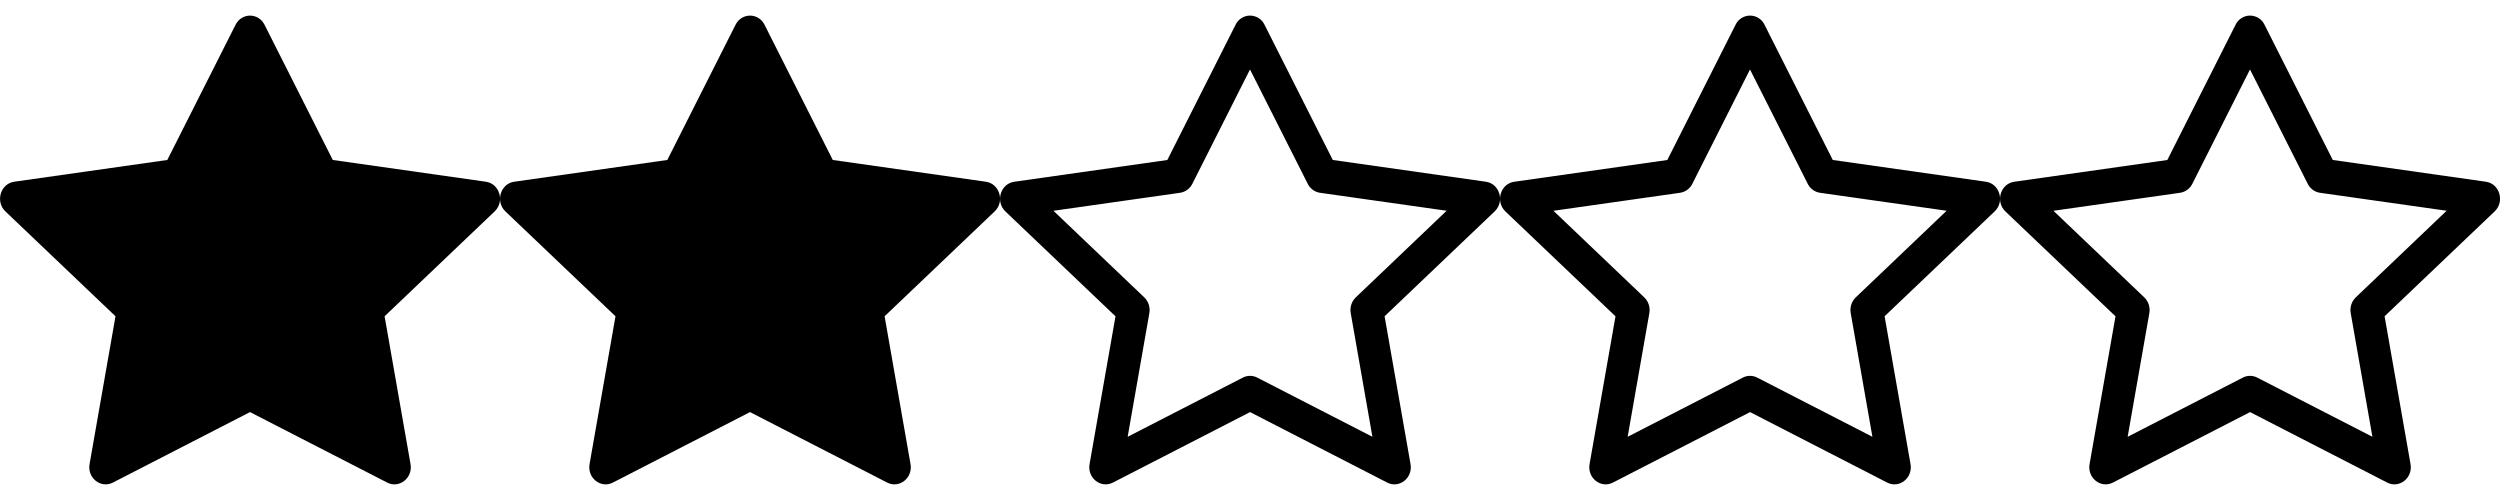
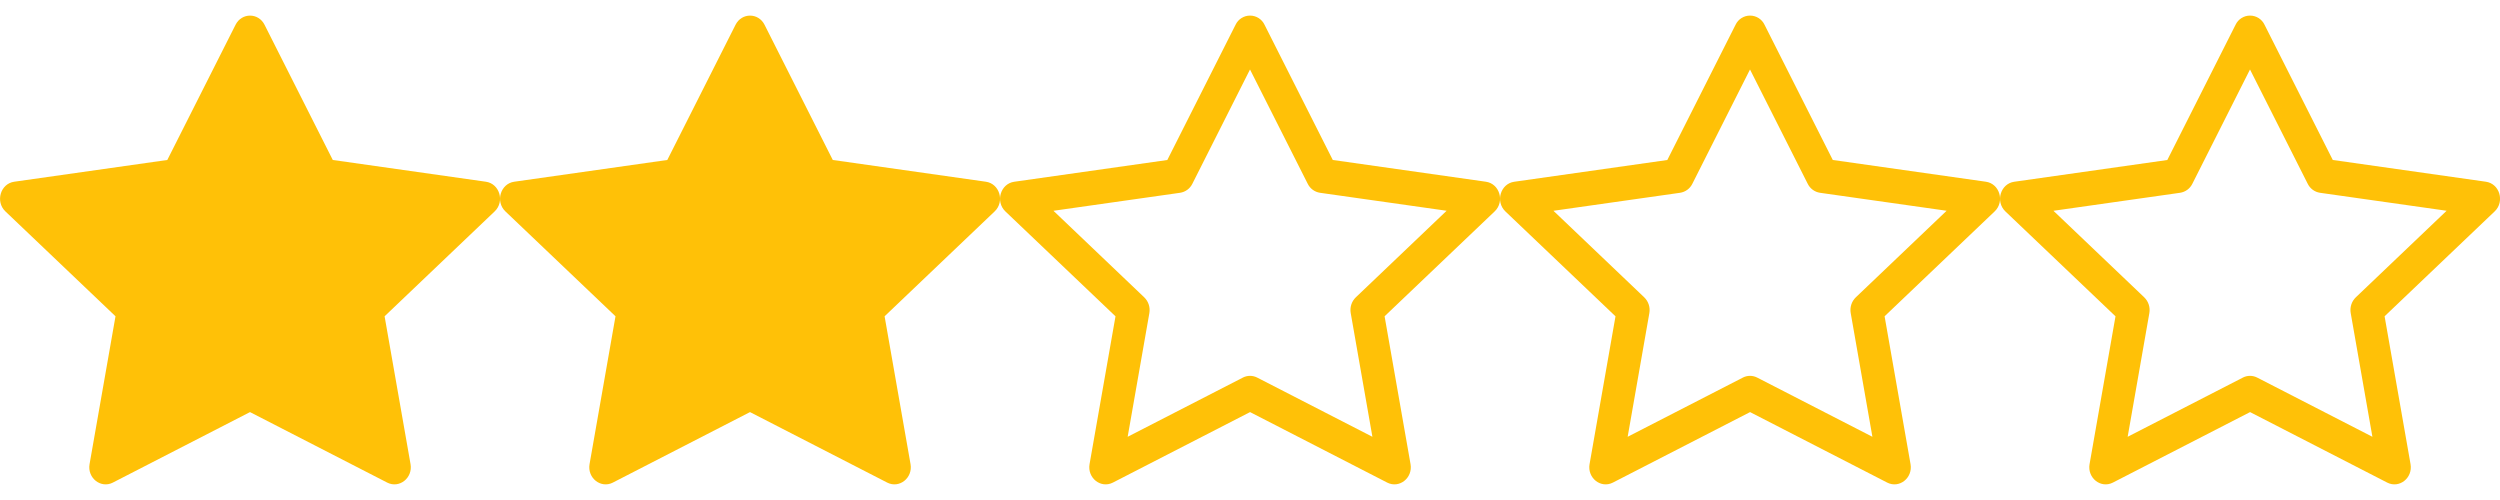
- <svg xmlns="http://www.w3.org/2000/svg" width="100%" height="100%" viewBox="0 0 500 100" version="1.1" xml:space="preserve" style="fill-rule:evenodd;clip-rule:evenodd;stroke-linejoin:round;stroke-miterlimit:2;">
+ <svg xmlns="http://www.w3.org/2000/svg" width="100%" height="100%" viewBox="0 0 500 100" version="1.1" xml:space="preserve" fill="#ffc107" style="fill-rule:evenodd;clip-rule:evenodd;stroke-linejoin:round;stroke-miterlimit:2;">
  <clipPath id="_clip1">
    <rect x="300" y="0" width="100" height="100" />
  </clipPath>
  <g clip-path="url(#_clip1)">
    <path d="M317.913,92.813c-0.488,2.775 2.25,4.943 4.662,3.706l27.438,-14.1l27.431,14.1c2.412,1.237 5.15,-0.931 4.662,-3.7l-5.187,-29.563l22.012,-20.975c2.063,-1.962 1,-5.55 -1.762,-5.937l-30.613,-4.35l-13.65,-27.044c-0.53,-1.117 -1.66,-1.832 -2.897,-1.832c-1.236,-0 -2.367,0.715 -2.896,1.832l-13.65,27.05l-30.613,4.35c-2.756,0.387 -3.825,3.975 -1.769,5.938l22.019,20.975l-5.187,29.562l-0,-0.013Zm30.656,-17.293l-23.038,11.837l4.338,-24.731c0.206,-1.155 -0.177,-2.34 -1.019,-3.156l-18.162,-17.313l25.325,-3.6c1.063,-0.16 1.982,-0.834 2.456,-1.8l11.531,-22.862l11.544,22.862c0.473,0.966 1.392,1.64 2.456,1.8l25.325,3.594l-18.162,17.313c-0.845,0.817 -1.228,2.005 -1.019,3.162l4.337,24.731l-23.037,-11.837c-0.903,-0.466 -1.978,-0.466 -2.882,-0l0.007,-0Z" style="fill-rule:nonzero;" />
  </g>
  <clipPath id="_clip2">
    <rect x="100" y="0" width="100" height="100" />
  </clipPath>
  <g clip-path="url(#_clip2)">
    <path d="M122.575,96.519c-2.413,1.237 -5.15,-0.931 -4.663,-3.7l5.188,-29.563l-22.019,-20.975c-2.056,-1.962 -0.987,-5.55 1.769,-5.937l30.612,-4.35l13.65,-27.044c1.232,-2.437 4.563,-2.437 5.794,0l13.65,27.044l30.613,4.35c2.756,0.387 3.825,3.975 1.762,5.937l-22.012,20.975l5.187,29.563c0.488,2.768 -2.25,4.937 -4.662,3.7l-27.444,-14.1l-27.431,14.1l0.006,-0Z" style="fill-rule:nonzero;" />
  </g>
  <clipPath id="_clip3">
    <rect x="200" y="0" width="100" height="100" />
  </clipPath>
  <g clip-path="url(#_clip3)">
    <path d="M217.913,92.813c-0.488,2.775 2.249,4.943 4.662,3.706l27.437,-14.1l27.432,14.1c2.412,1.237 5.15,-0.931 4.662,-3.7l-5.187,-29.563l22.012,-20.975c2.063,-1.962 1,-5.55 -1.762,-5.937l-30.613,-4.35l-13.65,-27.044c-0.53,-1.117 -1.66,-1.832 -2.897,-1.832c-1.236,-0 -2.367,0.715 -2.896,1.832l-13.65,27.05l-30.613,4.35c-2.756,0.387 -3.825,3.975 -1.769,5.938l22.019,20.975l-5.188,29.562l0,-0.013Zm30.657,-17.293l-23.038,11.837l4.338,-24.731c0.206,-1.155 -0.177,-2.34 -1.019,-3.156l-18.162,-17.313l25.325,-3.6c1.063,-0.16 1.982,-0.834 2.456,-1.8l11.531,-22.862l11.544,22.862c0.473,0.966 1.392,1.64 2.456,1.8l25.325,3.594l-18.162,17.313c-0.845,0.817 -1.228,2.005 -1.019,3.162l4.337,24.731l-23.037,-11.837c-0.903,-0.466 -1.978,-0.466 -2.881,-0l0.006,-0Z" style="fill-rule:nonzero;" />
  </g>
  <clipPath id="_clip4">
    <rect x="400" y="0" width="100" height="100" />
  </clipPath>
  <g clip-path="url(#_clip4)">
    <path d="M417.913,92.813c-0.488,2.775 2.25,4.943 4.662,3.706l27.438,-14.1l27.431,14.1c2.412,1.237 5.15,-0.931 4.662,-3.7l-5.187,-29.563l22.012,-20.975c2.063,-1.962 1,-5.55 -1.762,-5.937l-30.613,-4.35l-13.65,-27.044c-0.53,-1.117 -1.66,-1.832 -2.897,-1.832c-1.236,-0 -2.367,0.715 -2.896,1.832l-13.65,27.05l-30.613,4.35c-2.756,0.387 -3.825,3.975 -1.769,5.938l22.019,20.975l-5.187,29.562l-0,-0.013Zm30.656,-17.293l-23.038,11.837l4.338,-24.731c0.206,-1.155 -0.177,-2.34 -1.019,-3.156l-18.162,-17.313l25.325,-3.6c1.063,-0.16 1.982,-0.834 2.456,-1.8l11.531,-22.862l11.544,22.862c0.473,0.966 1.392,1.64 2.456,1.8l25.325,3.594l-18.162,17.313c-0.845,0.817 -1.228,2.005 -1.019,3.162l4.337,24.731l-23.037,-11.837c-0.903,-0.466 -1.978,-0.466 -2.882,-0l0.007,-0Z" style="fill-rule:nonzero;" />
  </g>
  <clipPath id="_clip5">
    <rect x="0" y="0" width="100" height="100" />
  </clipPath>
  <g clip-path="url(#_clip5)">
    <path d="M22.575,96.519c-2.412,1.237 -5.15,-0.931 -4.662,-3.7l5.187,-29.563l-22.019,-20.975c-2.056,-1.962 -0.987,-5.55 1.769,-5.937l30.612,-4.35l13.651,-27.044c1.231,-2.437 4.562,-2.437 5.793,0l13.65,27.044l30.613,4.35c2.756,0.387 3.825,3.975 1.762,5.937l-22.012,20.975l5.187,29.563c0.488,2.768 -2.25,4.937 -4.662,3.7l-27.444,-14.1l-27.431,14.1l0.006,-0Z" style="fill-rule:nonzero;" />
  </g>
</svg>
